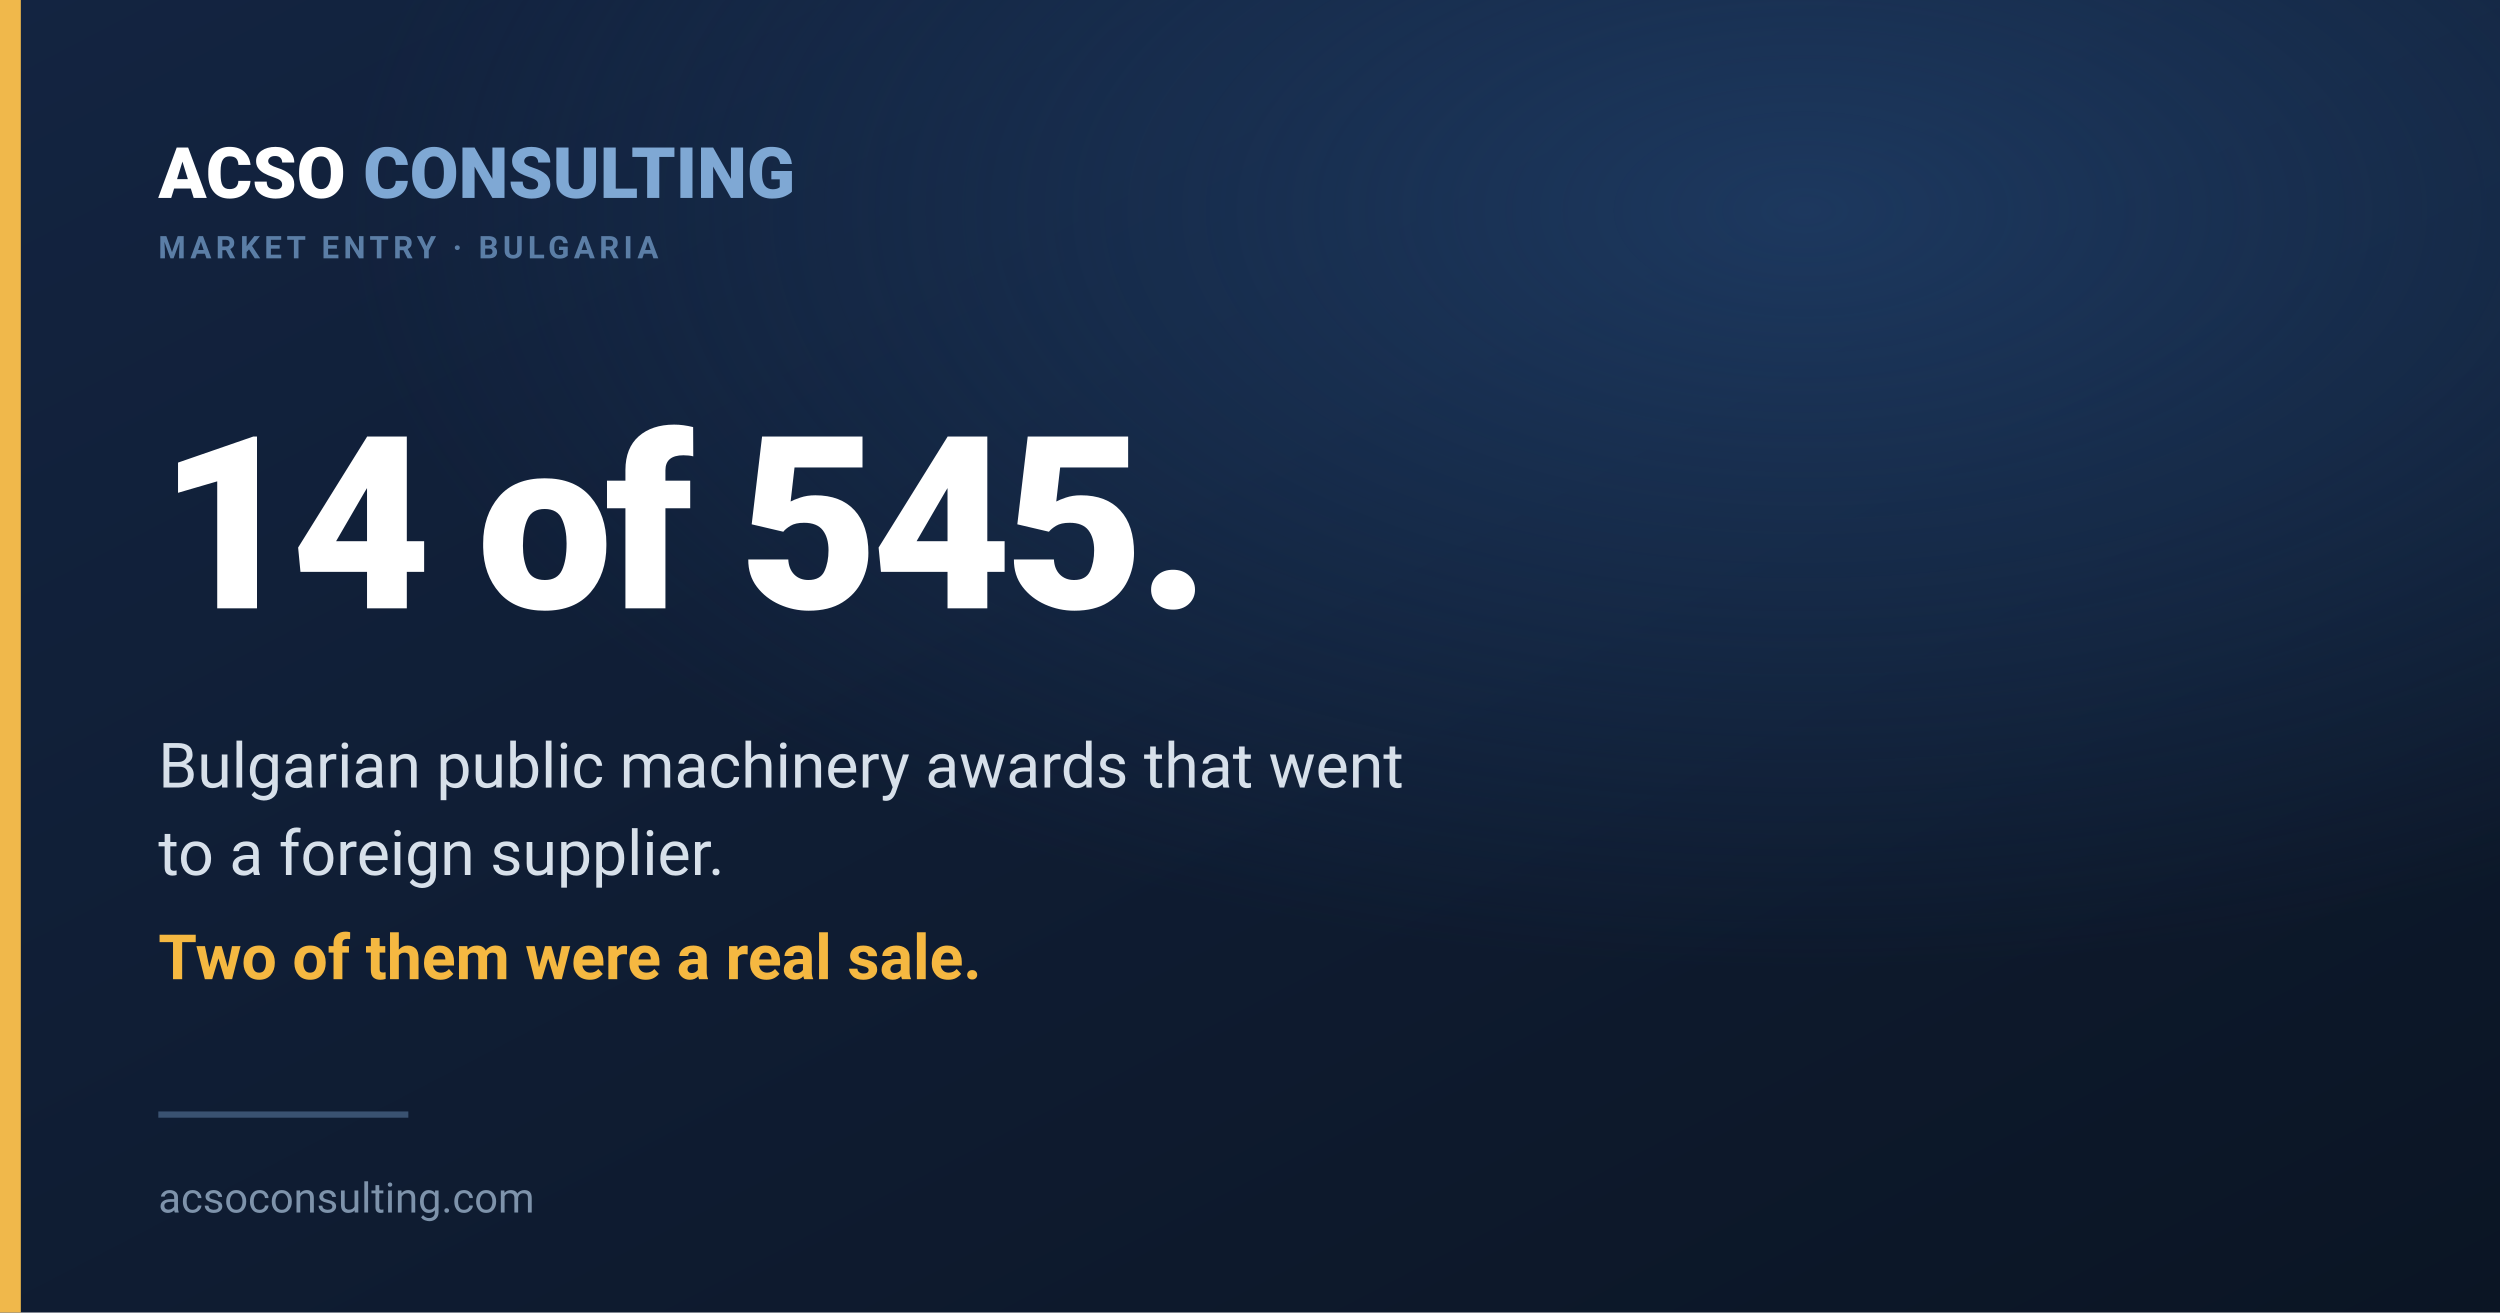
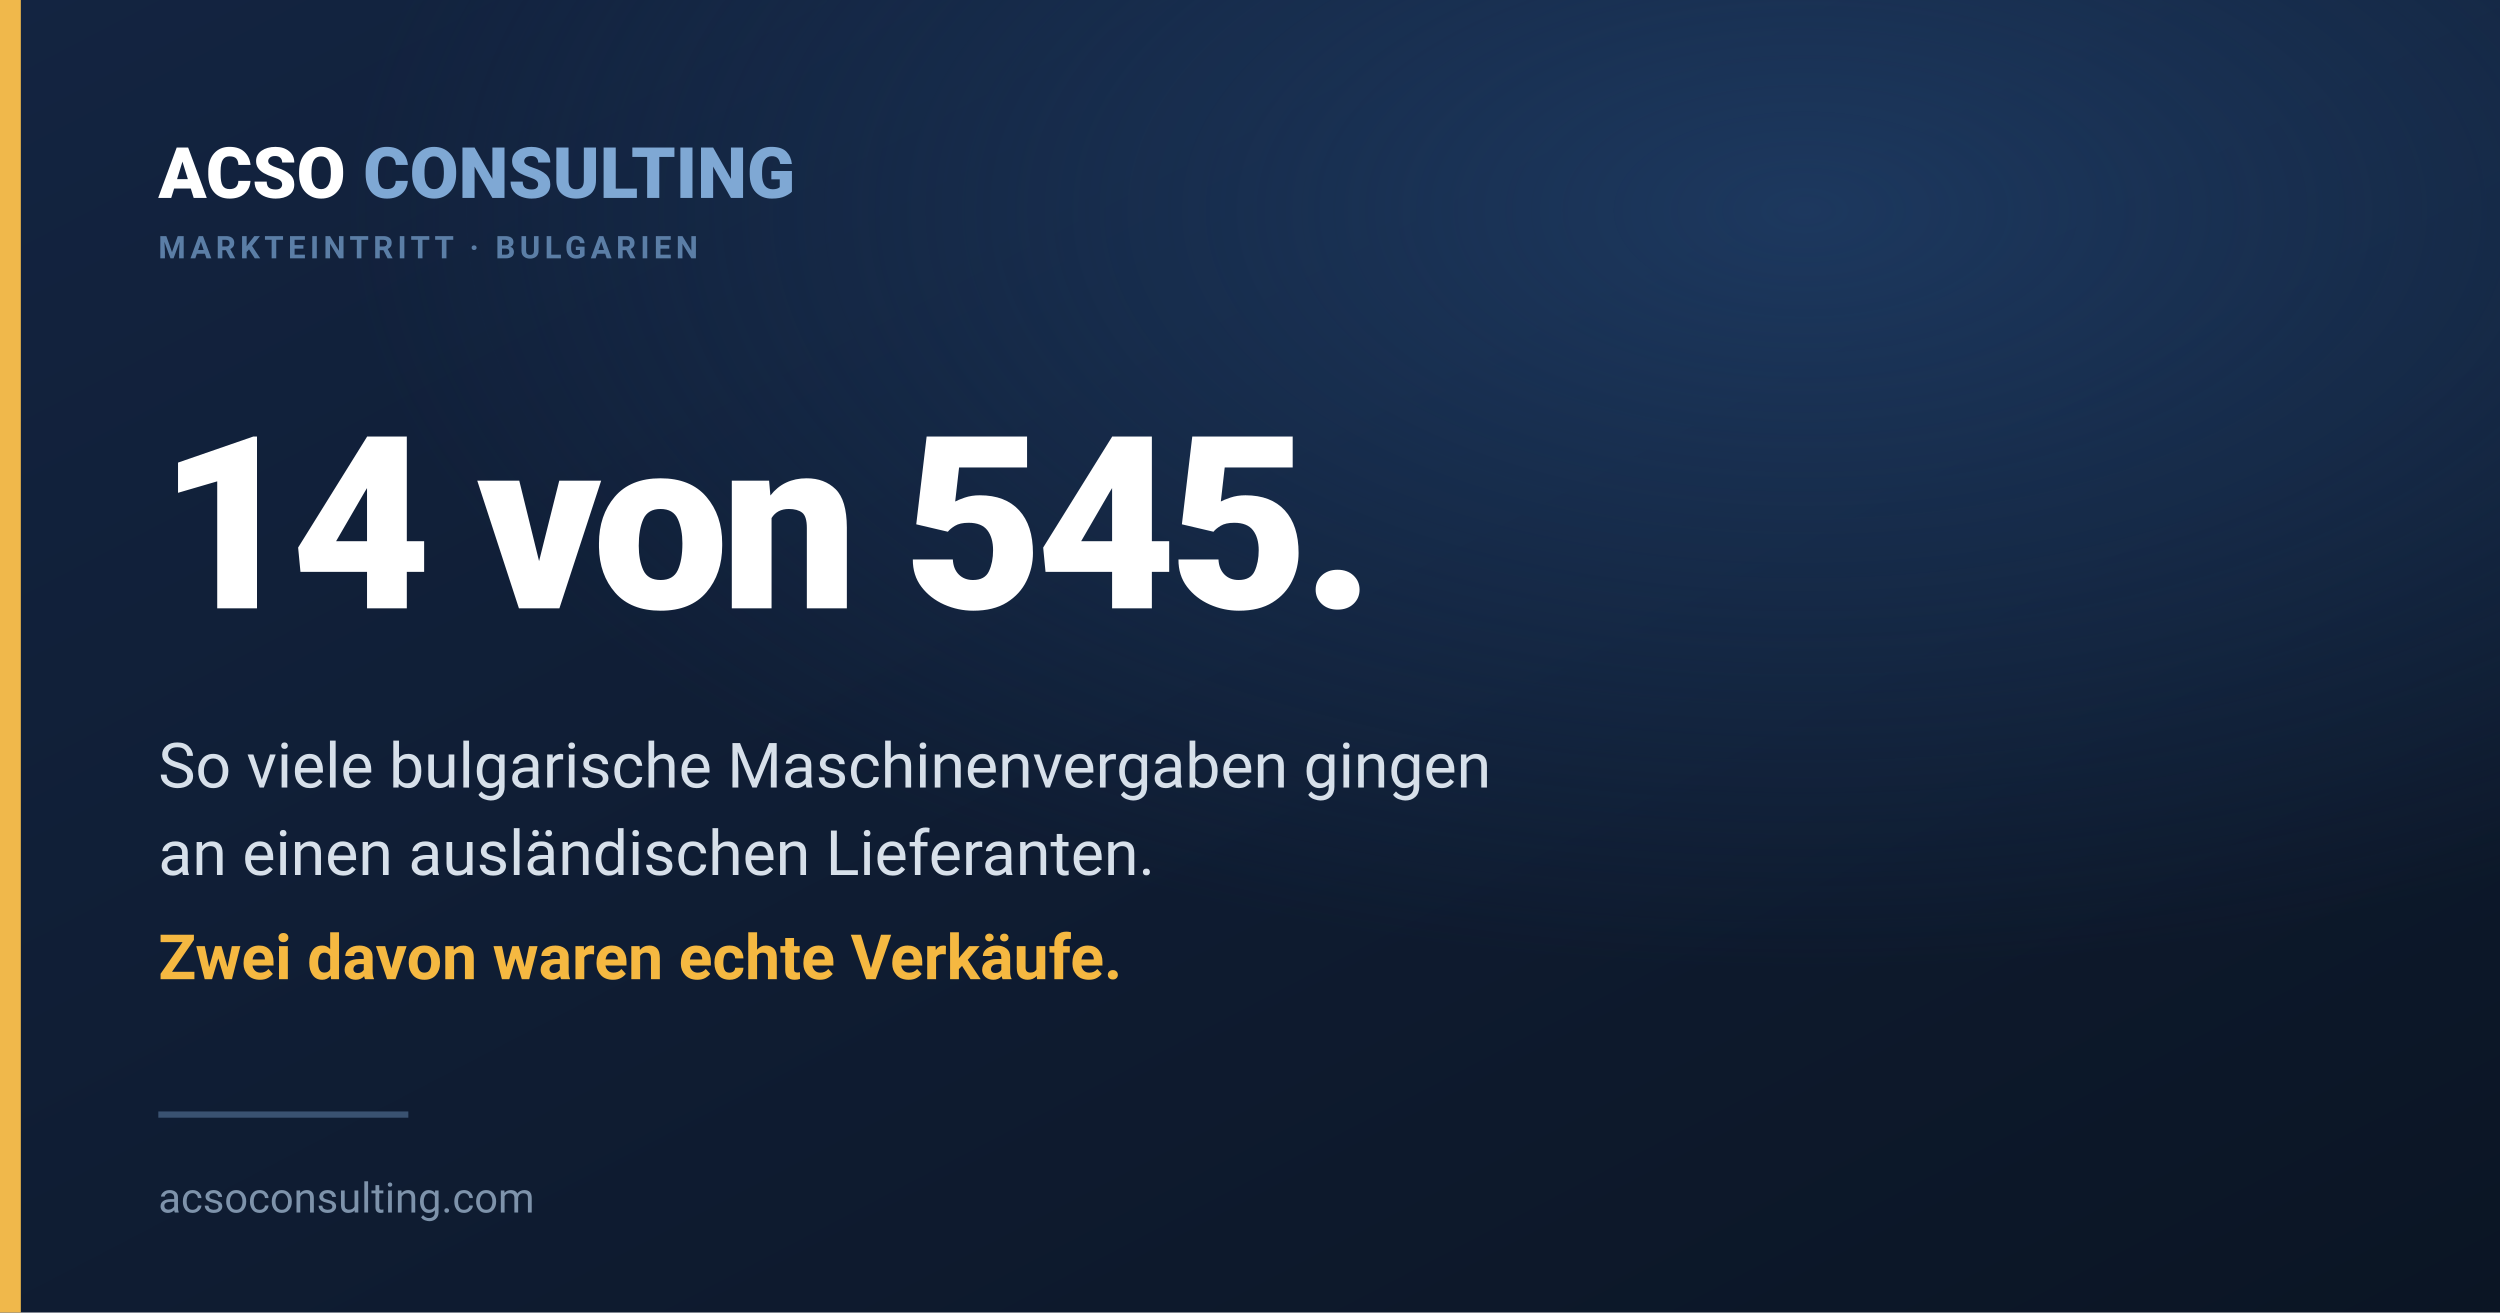
<svg xmlns="http://www.w3.org/2000/svg" viewBox="0 0 1200 630" width="1200" height="630">
  <defs>
    <linearGradient id="bg" x1="0" y1="0" x2="1" y2="1">
      <stop offset="0" stop-color="#132441" />
      <stop offset="1" stop-color="#0B1524" />
    </linearGradient>
    <radialGradient id="glow" cx="0.72" cy="0.16" r="0.58">
      <stop offset="0" stop-color="#1E3B63" stop-opacity="0.9" />
      <stop offset="1" stop-color="#1E3B63" stop-opacity="0" />
    </radialGradient>
  </defs>
  <rect width="1200" height="630" fill="url(#bg)" />
  <rect width="1200" height="630" fill="url(#glow)" />
  <rect x="0" y="0" width="10" height="630" fill="#F0B84B" />
  <g font-family="'Segoe UI', Roboto, Arial, sans-serif">
    <text x="76" y="95" font-size="34" font-weight="800" fill="#FFFFFF">ACSO <tspan fill="#7FA8D4">CONSULTING</tspan>
    </text>
-     <text x="76" y="124" font-size="15" font-weight="700" fill="#5B7EA6" letter-spacing="0.14em">MARKET ENTRY · BULGARIA</text>
-     <text x="76" y="292" font-size="116" font-weight="800" fill="#FFFFFF" letter-spacing="-0.03em">14 of 545.</text>
-     <text x="76" y="378" font-size="30" fill="#D7E0EA">Bulgarian public machinery awards that went</text>
-     <text x="76" y="420" font-size="30" fill="#D7E0EA">to a foreign supplier.</text>
-     <text x="76" y="470" font-size="30" font-weight="700" fill="#F5B841">Two of them were a real sale.</text>
+     <text x="76" y="124" font-size="15" font-weight="700" fill="#5B7EA6" letter-spacing="0.14em">MARKTEINTRITT · BULGARIEN</text>
+     <text x="76" y="292" font-size="116" font-weight="800" fill="#FFFFFF" letter-spacing="-0.03em">14 von 545.</text>
+     <text x="76" y="378" font-size="30" fill="#D7E0EA">So viele bulgarische Maschinenvergaben gingen</text>
+     <text x="76" y="420" font-size="30" fill="#D7E0EA">an einen ausländischen Lieferanten.</text>
+     <text x="76" y="470" font-size="30" font-weight="700" fill="#F5B841">Zwei davon waren echte Verkäufe.</text>
    <line x1="76" y1="535" x2="196" y2="535" stroke="#3A5271" stroke-width="3" />
    <text x="76" y="582" font-size="20" fill="#7E93AB">acsoconsulting.com</text>
  </g>
</svg>
